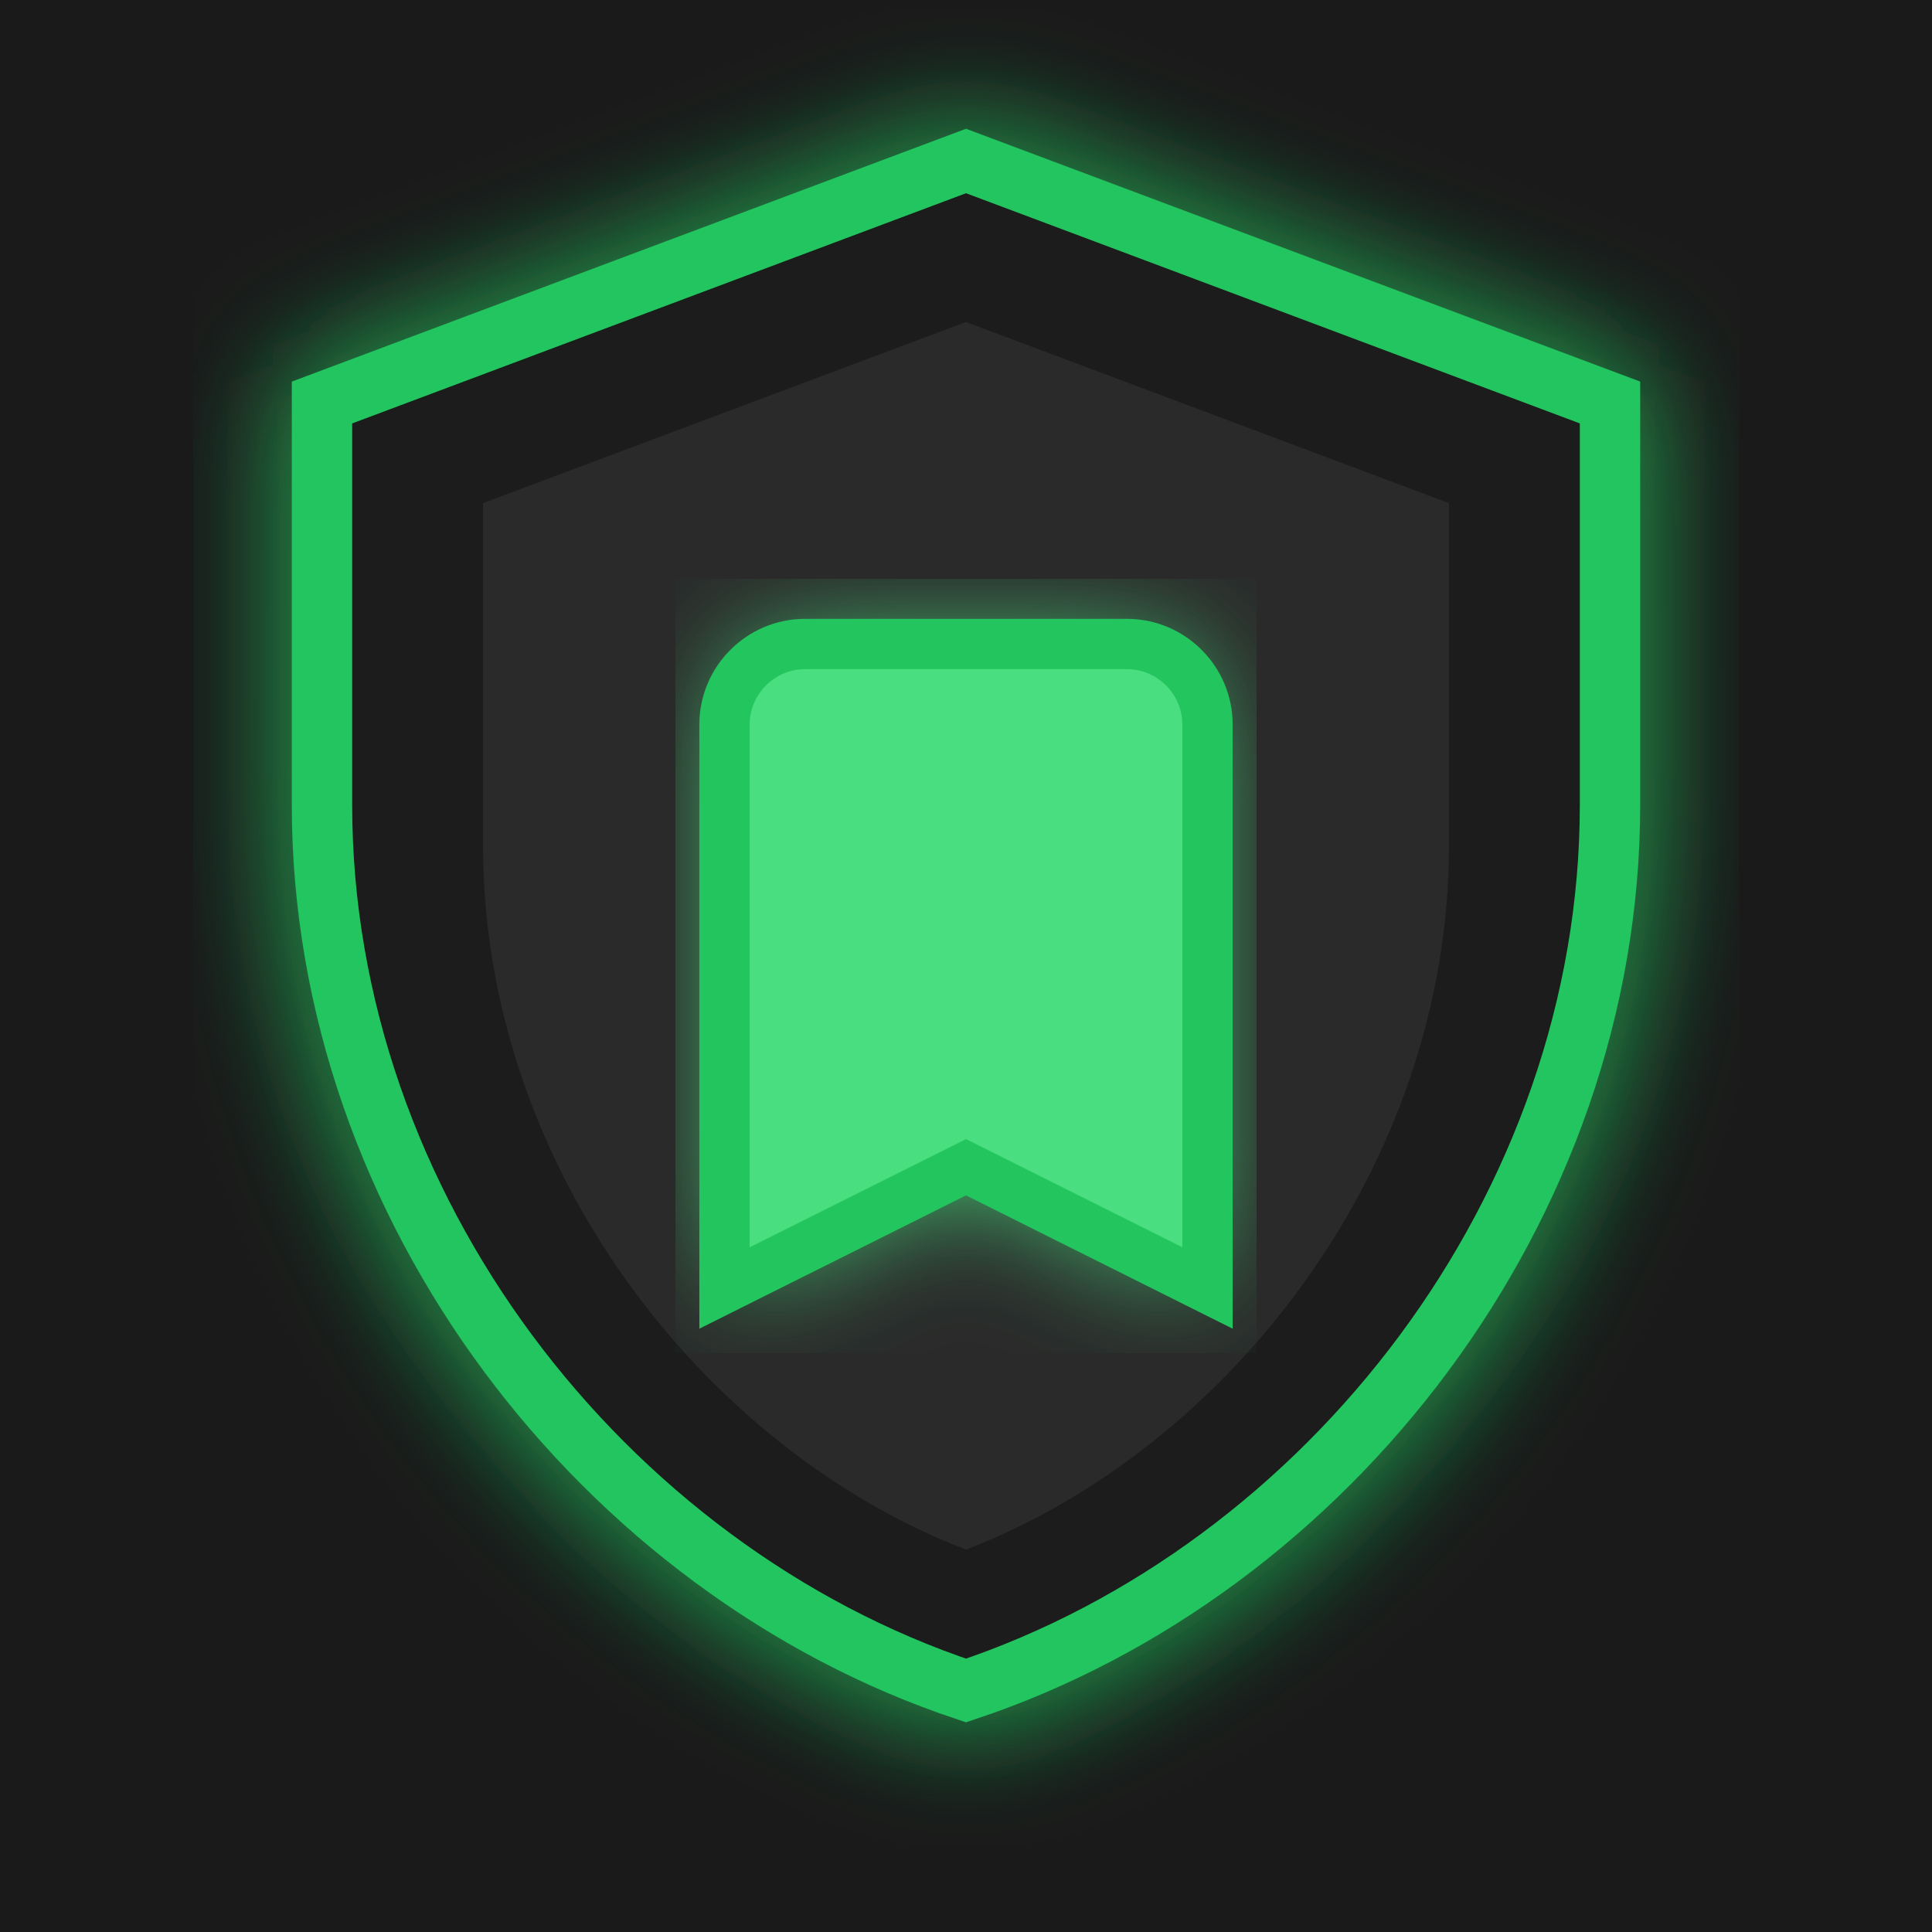
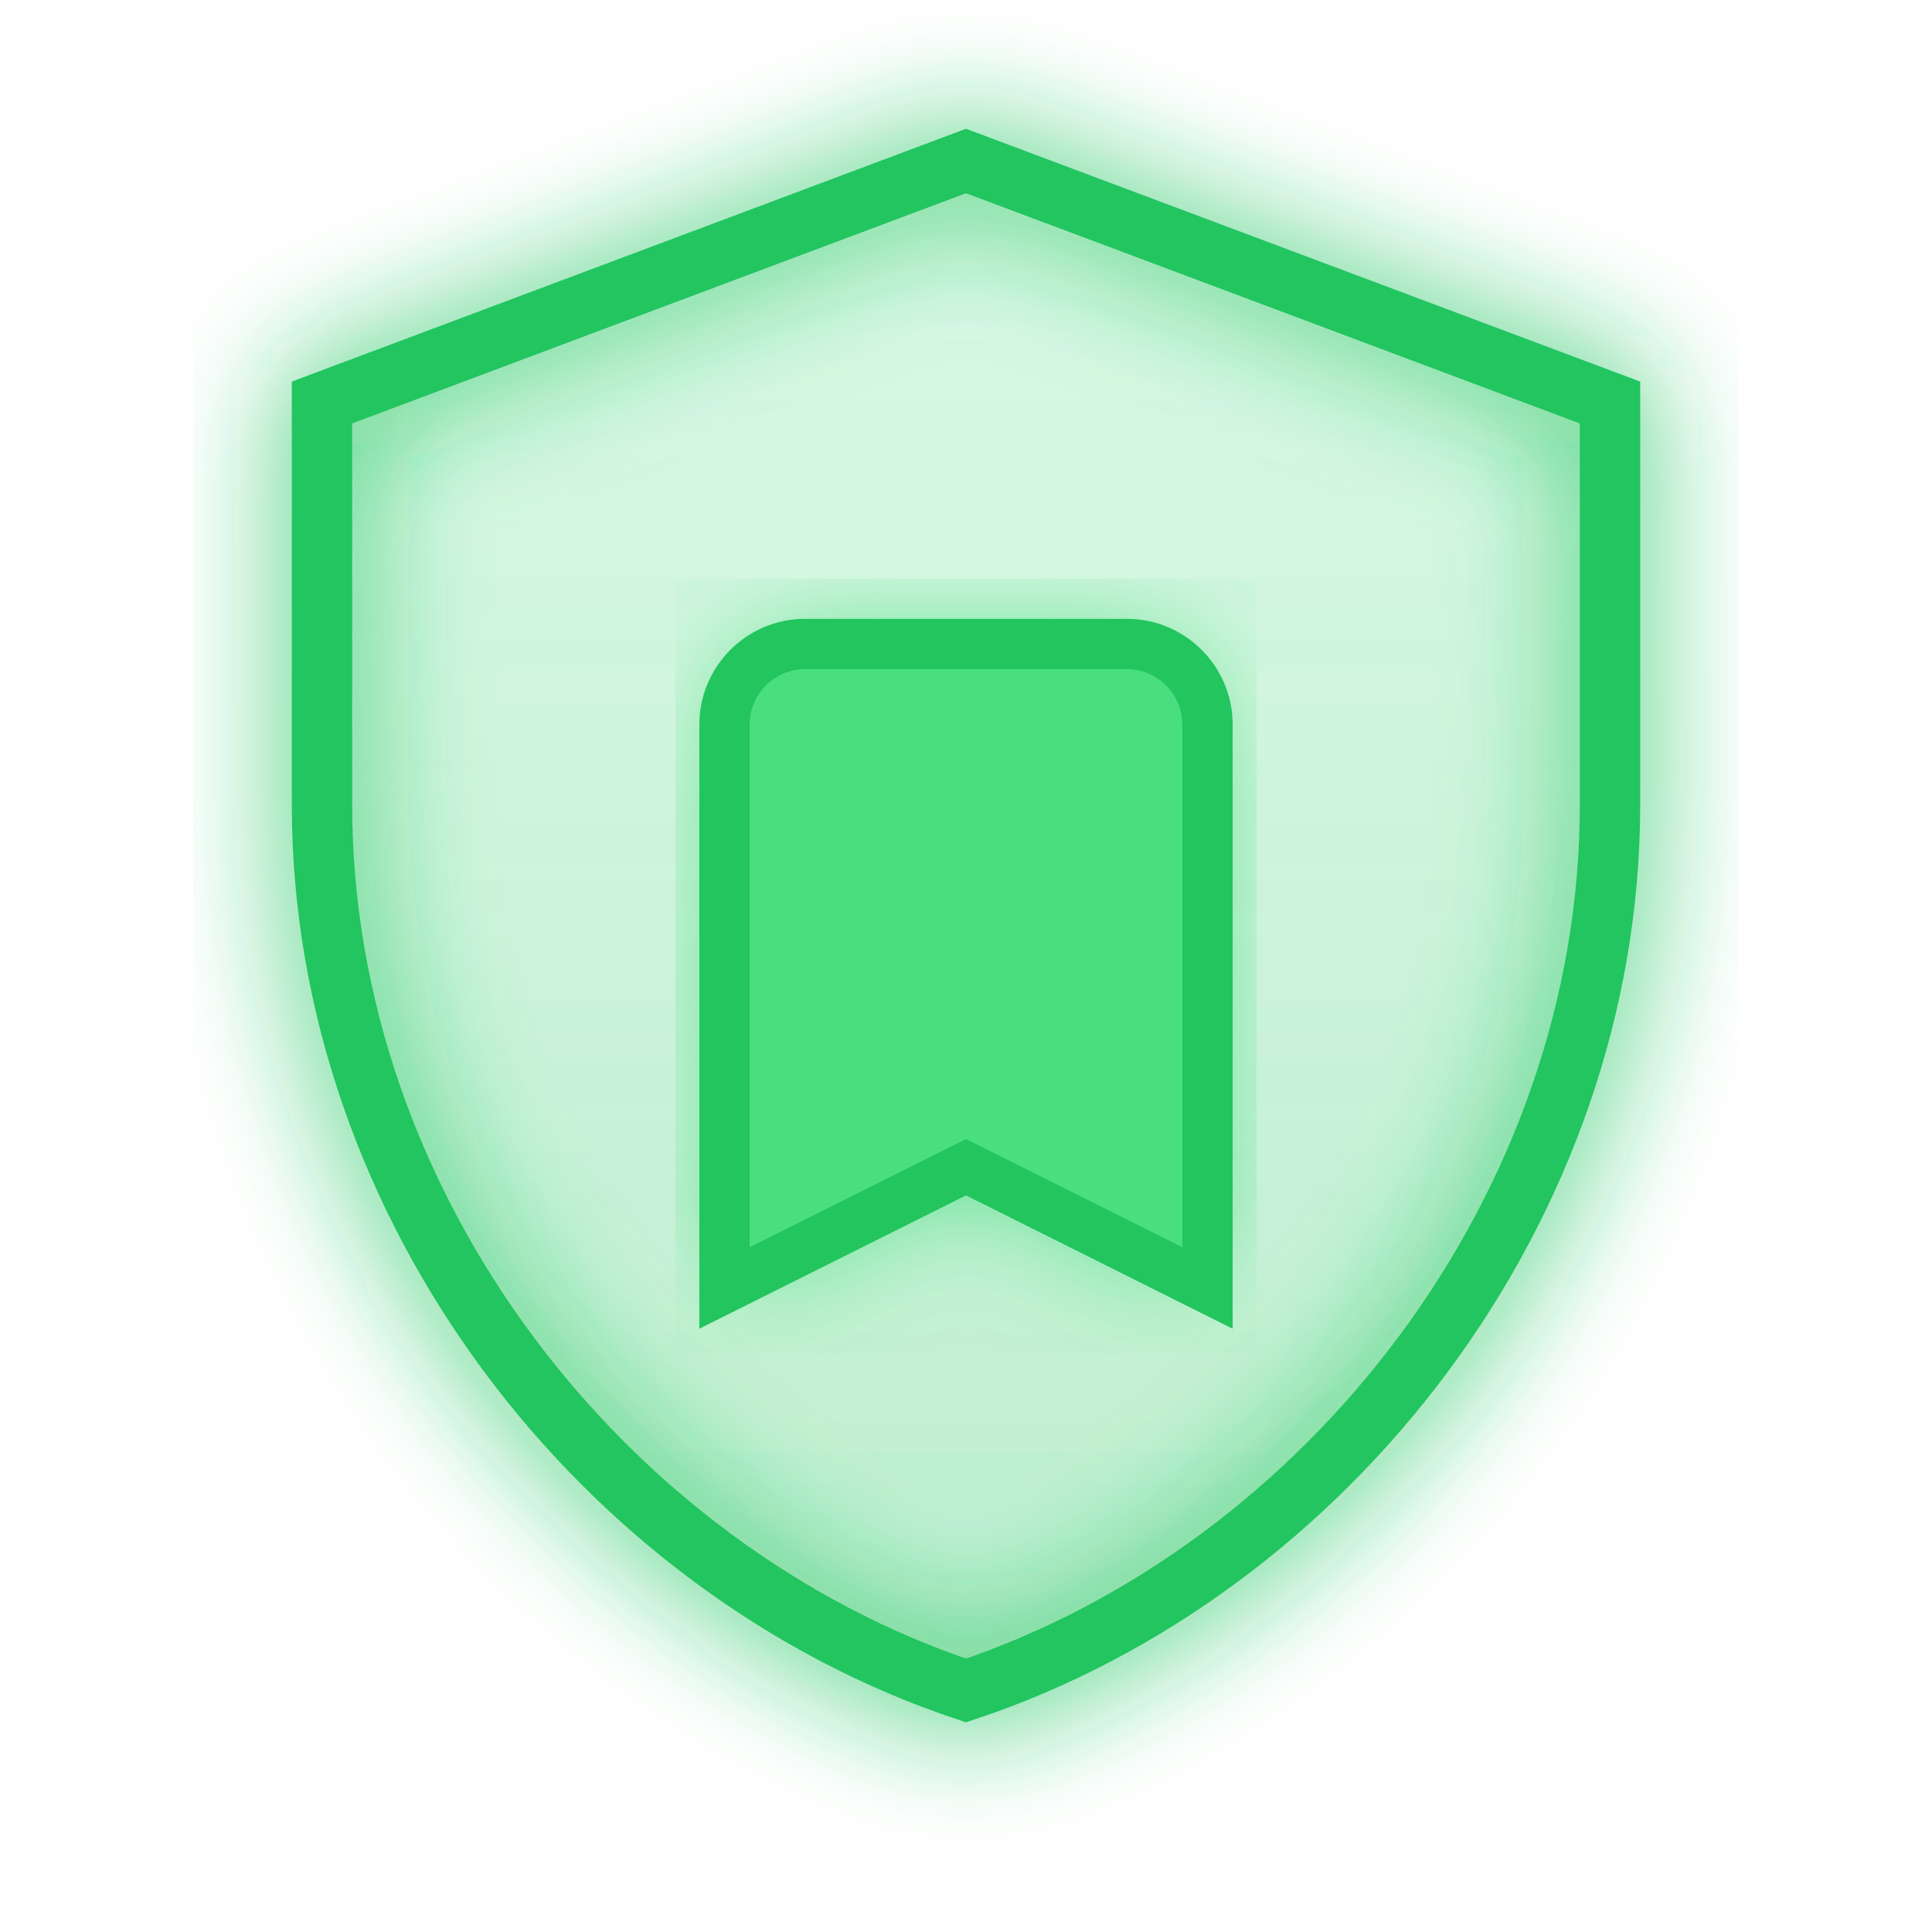
<svg xmlns="http://www.w3.org/2000/svg" width="96" height="96" viewBox="0 0 96 96" fill="none">
  <defs>
    <filter id="glow">
      <feGaussianBlur stdDeviation="3" result="coloredBlur" />
      <feMerge>
        <feMergeNode in="coloredBlur" />
        <feMergeNode in="SourceGraphic" />
      </feMerge>
    </filter>
    <linearGradient id="shieldGradient" x1="0%" y1="0%" x2="0%" y2="100%">
      <stop offset="0%" style="stop-color:#4ade80;stop-opacity:0.3" />
      <stop offset="100%" style="stop-color:#22c55e;stop-opacity:0.5" />
    </linearGradient>
  </defs>
-   <rect width="96" height="96" fill="#1a1a1a" />
  <path d="M48 8L16 20v20c0 20 14 38 32 44 18-6 32-24 32-44V20L48 8z" fill="url(#shieldGradient)" filter="url(#glow)" opacity="0.4" />
-   <path d="M48 8L16 20v20c0 20 14 38 32 44 18-6 32-24 32-44V20L48 8z" stroke="#22c55e" stroke-width="3" fill="#1a1a1a" filter="url(#glow)" />
-   <path d="M48 16L24 25v17c0 16 11 30 24 35 13-5 24-19 24-35V25L48 16z" fill="#2d2d2d" opacity="0.8" />
+   <path d="M48 8L16 20v20c0 20 14 38 32 44 18-6 32-24 32-44V20L48 8z" stroke="#22c55e" stroke-width="3" fill="none" filter="url(#glow)" />
  <path d="M40 32h16c2.2 0 4 1.8 4 4v28l-12-6-12 6V36c0-2.2 1.8-4 4-4z" fill="#4ade80" filter="url(#glow)" />
  <path d="M40 32h16c2.2 0 4 1.8 4 4v28l-12-6-12 6V36c0-2.2 1.8-4 4-4z" stroke="#22c55e" stroke-width="2.5" fill="none" />
</svg>
